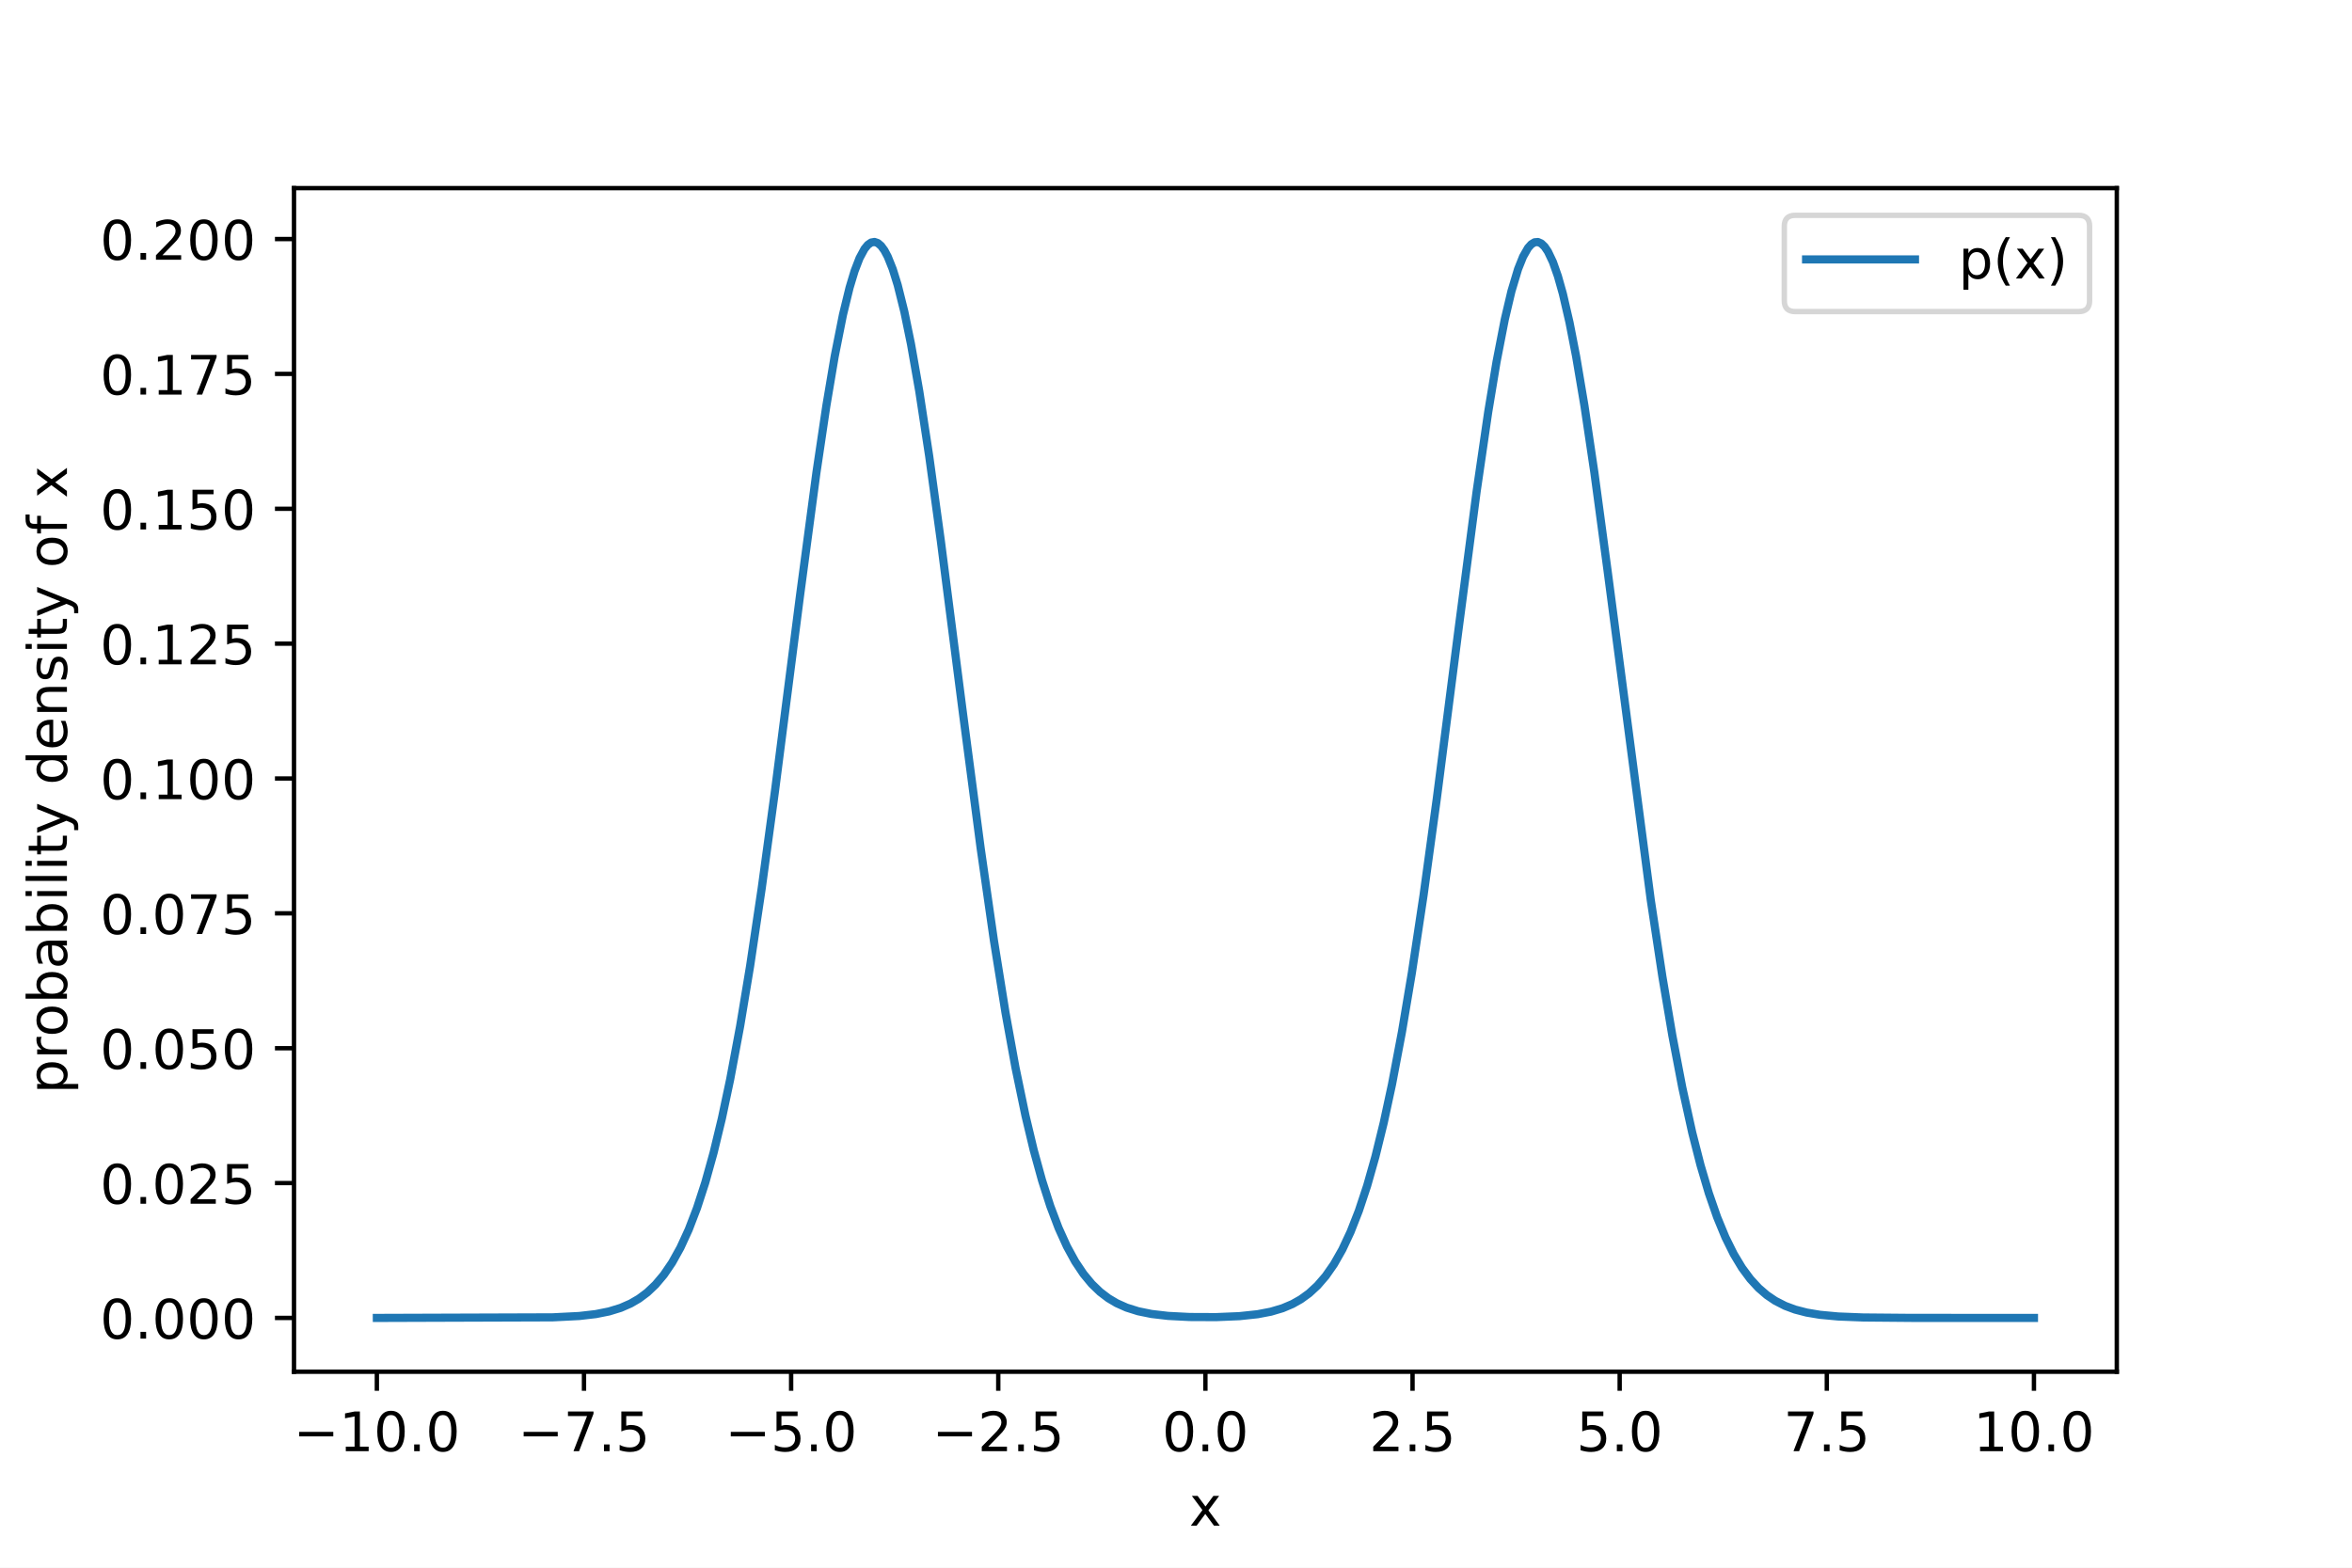
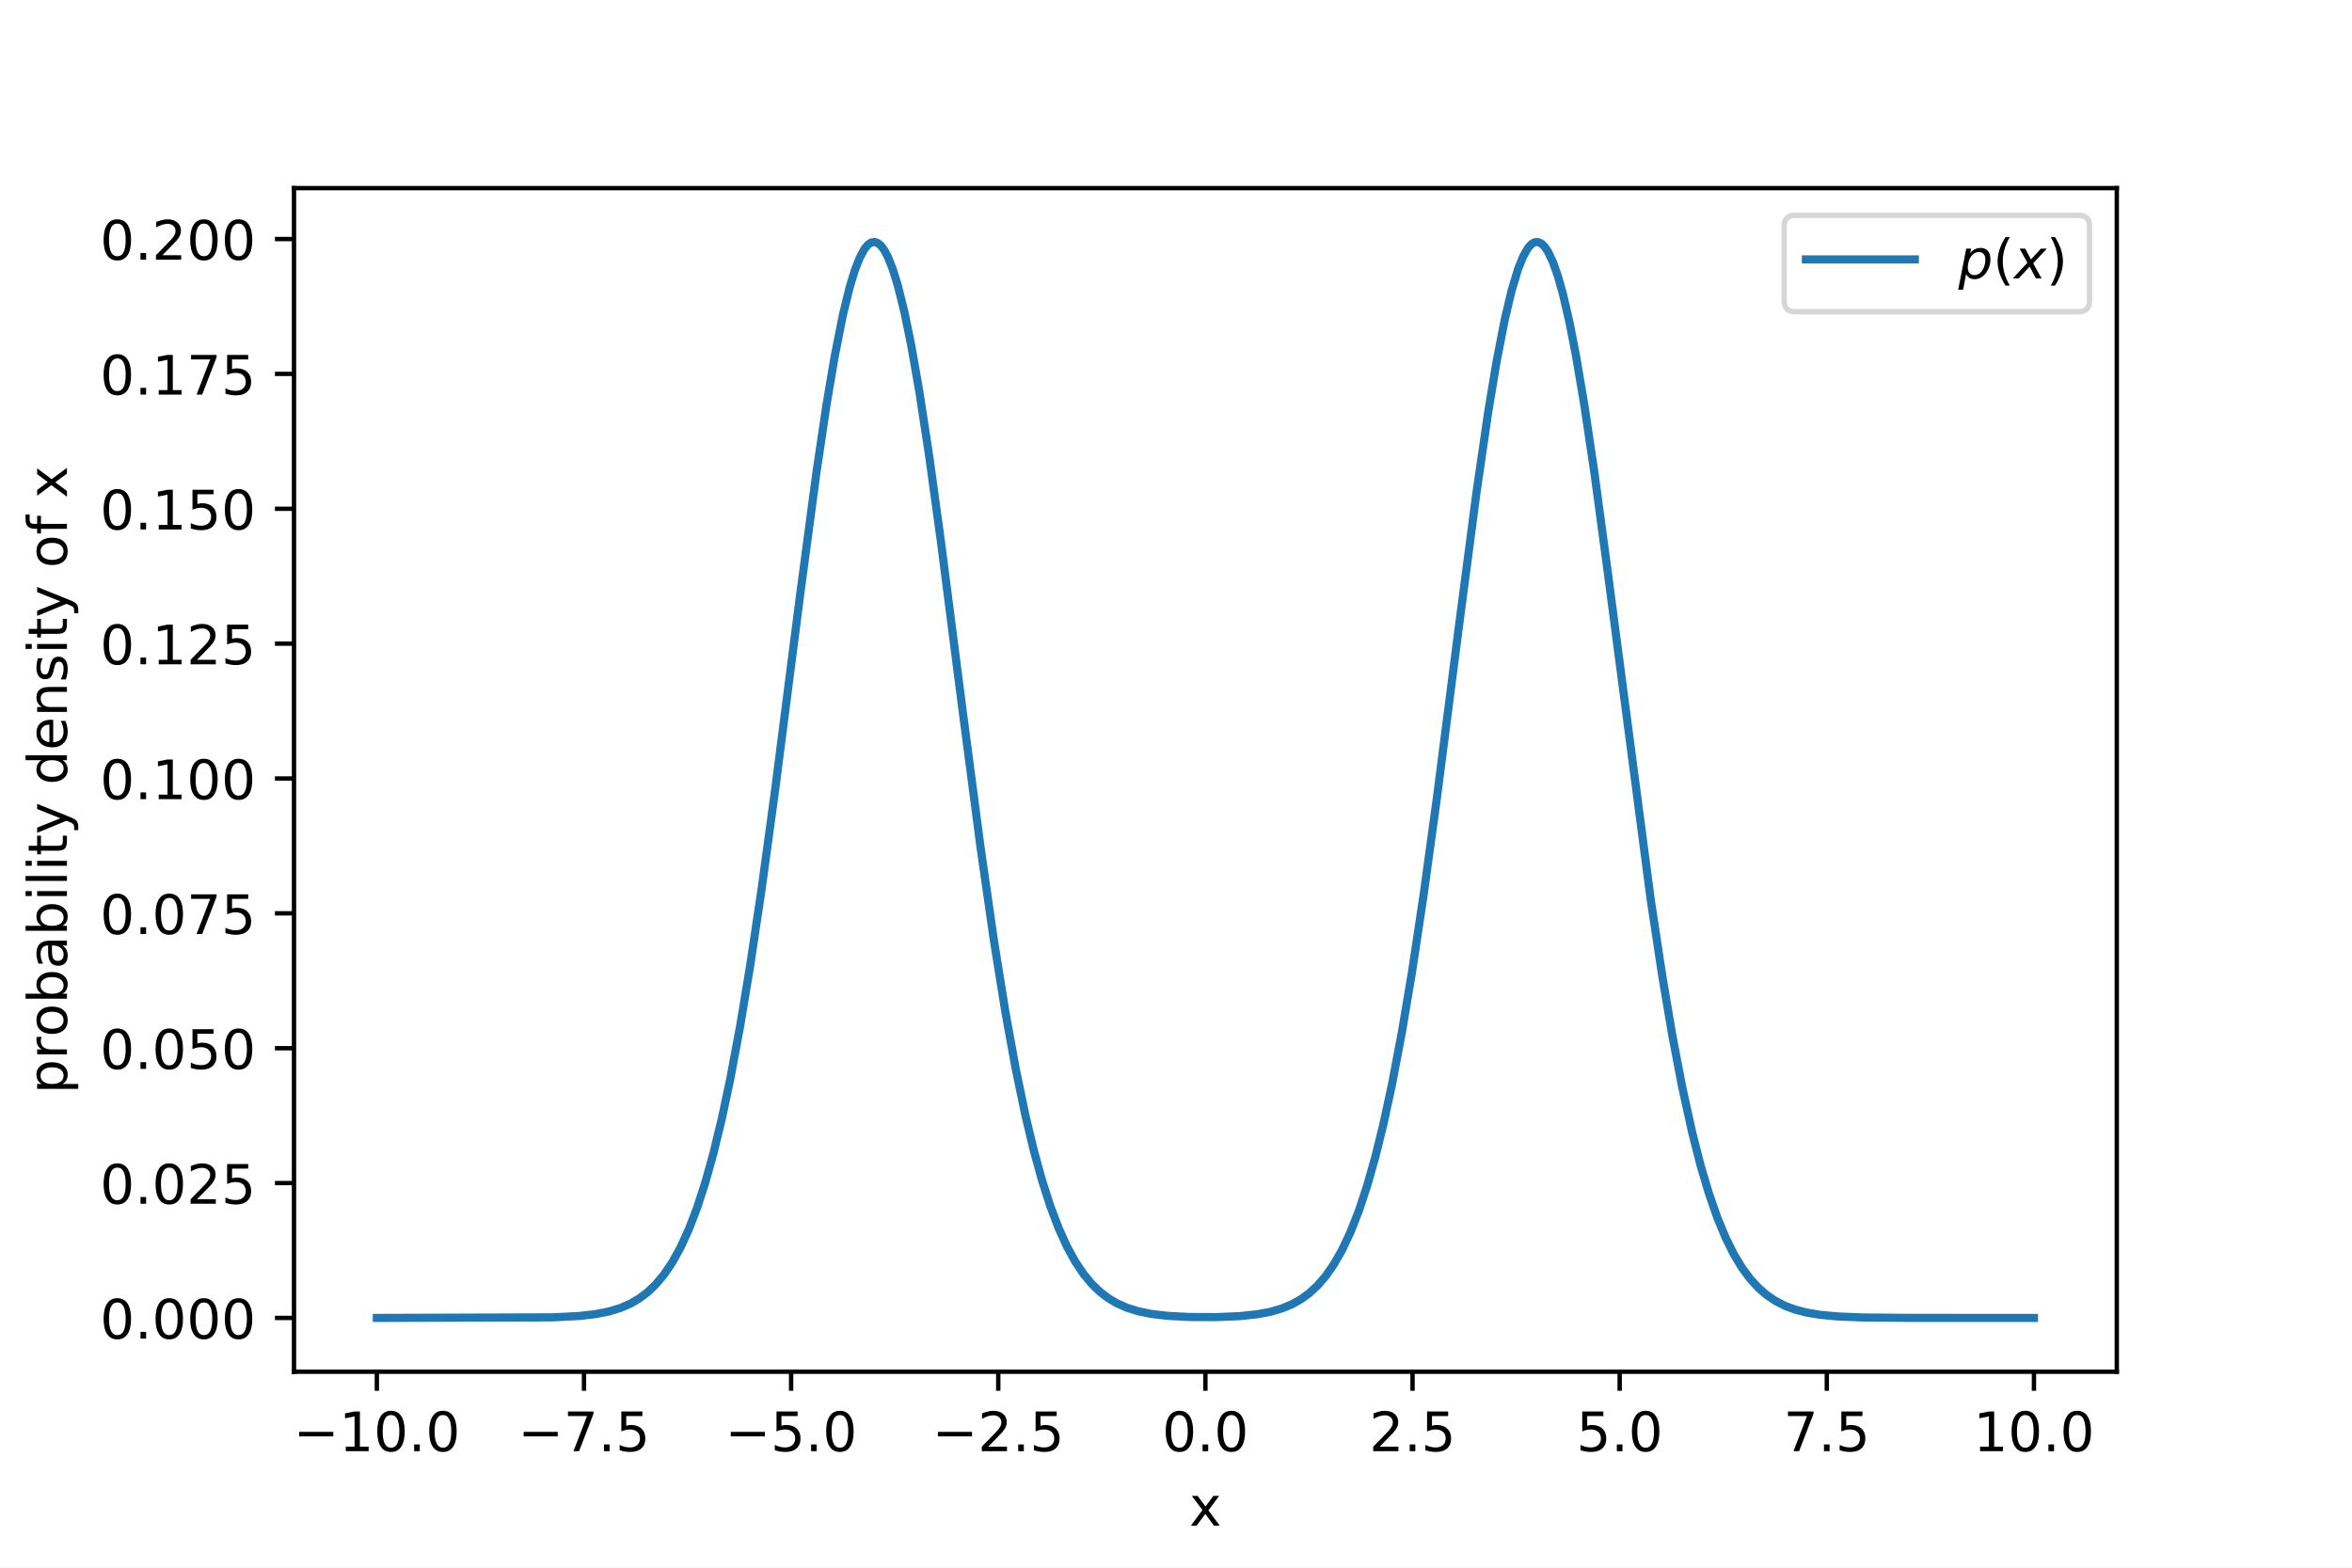
<svg xmlns="http://www.w3.org/2000/svg" xmlns:xlink="http://www.w3.org/1999/xlink" height="288pt" version="1.1" viewBox="0 0 432 288" width="432pt">
  <defs>
    <style type="text/css">
*{stroke-linecap:butt;stroke-linejoin:round;}
  </style>
  </defs>
  <g id="figure_1">
    <g id="patch_1">
      <path d="M 0 288  L 432 288  L 432 0  L 0 0  z " style="fill:#ffffff;" />
    </g>
    <g id="axes_1">
      <g id="patch_2">
        <path d="M 54 252  L 388.8 252  L 388.8 34.56  L 54 34.56  z " style="fill:#ffffff;" />
      </g>
      <g id="matplotlib.axis_1">
        <g id="xtick_1">
          <g id="line2d_1">
            <defs>
-               <path d="M 0 0  L 0 3.5  " id="mb0fde9dae4" style="stroke:#000000;stroke-width:0.8;" />
+               <path d="M 0 0  L 0 3.5  " id="m8bb13349f4" style="stroke:#000000;stroke-width:0.8;" />
            </defs>
            <g>
-               <use style="stroke:#000000;stroke-width:0.8;" x="69.218" xlink:href="#mb0fde9dae4" y="252" />
+               <use style="stroke:#000000;stroke-width:0.8;" x="69.218" xlink:href="#m8bb13349f4" y="252" />
            </g>
          </g>
          <g id="text_1">
            <defs>
              <path d="M 10.594 35.5  L 73.188 35.5  L 73.188 27.203  L 10.594 27.203  z " id="DejaVuSans-2212" />
              <path d="M 12.406 8.297  L 28.516 8.297  L 28.516 63.922  L 10.984 60.406  L 10.984 69.391  L 28.422 72.906  L 38.281 72.906  L 38.281 8.297  L 54.391 8.297  L 54.391 0  L 12.406 0  z " id="DejaVuSans-31" />
              <path d="M 31.781 66.406  Q 24.172 66.406 20.328 58.906  Q 16.5 51.422 16.5 36.375  Q 16.5 21.391 20.328 13.891  Q 24.172 6.391 31.781 6.391  Q 39.453 6.391 43.281 13.891  Q 47.125 21.391 47.125 36.375  Q 47.125 51.422 43.281 58.906  Q 39.453 66.406 31.781 66.406  z M 31.781 74.219  Q 44.047 74.219 50.516 64.516  Q 56.984 54.828 56.984 36.375  Q 56.984 17.969 50.516 8.266  Q 44.047 -1.422 31.781 -1.422  Q 19.531 -1.422 13.062 8.266  Q 6.594 17.969 6.594 36.375  Q 6.594 54.828 13.062 64.516  Q 19.531 74.219 31.781 74.219  z " id="DejaVuSans-30" />
              <path d="M 10.688 12.406  L 21 12.406  L 21 0  L 10.688 0  z " id="DejaVuSans-2e" />
            </defs>
            <g transform="translate(53.89553 266.5984)scale(0.1 -0.1)">
              <use xlink:href="#DejaVuSans-2212" />
              <use x="83.789" xlink:href="#DejaVuSans-31" />
              <use x="147.412" xlink:href="#DejaVuSans-30" />
              <use x="211.035" xlink:href="#DejaVuSans-2e" />
              <use x="242.822" xlink:href="#DejaVuSans-30" />
            </g>
          </g>
        </g>
        <g id="xtick_2">
          <g id="line2d_2">
            <g>
-               <use style="stroke:#000000;stroke-width:0.8;" x="107.264" xlink:href="#mb0fde9dae4" y="252" />
+               <use style="stroke:#000000;stroke-width:0.8;" x="107.264" xlink:href="#m8bb13349f4" y="252" />
            </g>
          </g>
          <g id="text_2">
            <defs>
              <path d="M 8.203 72.906  L 55.078 72.906  L 55.078 68.703  L 28.609 0  L 18.312 0  L 43.219 64.594  L 8.203 64.594  z " id="DejaVuSans-37" />
              <path d="M 10.797 72.906  L 49.516 72.906  L 49.516 64.594  L 19.828 64.594  L 19.828 46.734  Q 21.969 47.469 24.109 47.828  Q 26.266 48.188 28.422 48.188  Q 40.625 48.188 47.75 41.5  Q 54.891 34.812 54.891 23.391  Q 54.891 11.625 47.562 5.094  Q 40.234 -1.422 26.906 -1.422  Q 22.312 -1.422 17.547 -0.641  Q 12.797 0.141 7.719 1.703  L 7.719 11.625  Q 12.109 9.234 16.797 8.062  Q 21.484 6.891 26.703 6.891  Q 35.156 6.891 40.078 11.328  Q 45.016 15.766 45.016 23.391  Q 45.016 31 40.078 35.438  Q 35.156 39.891 26.703 39.891  Q 22.75 39.891 18.812 39.016  Q 14.891 38.141 10.797 36.281  z " id="DejaVuSans-35" />
            </defs>
            <g transform="translate(95.12223 266.5984)scale(0.1 -0.1)">
              <use xlink:href="#DejaVuSans-2212" />
              <use x="83.789" xlink:href="#DejaVuSans-37" />
              <use x="147.412" xlink:href="#DejaVuSans-2e" />
              <use x="179.199" xlink:href="#DejaVuSans-35" />
            </g>
          </g>
        </g>
        <g id="xtick_3">
          <g id="line2d_3">
            <g>
-               <use style="stroke:#000000;stroke-width:0.8;" x="145.309" xlink:href="#mb0fde9dae4" y="252" />
+               <use style="stroke:#000000;stroke-width:0.8;" x="145.309" xlink:href="#m8bb13349f4" y="252" />
            </g>
          </g>
          <g id="text_3">
            <g transform="translate(133.1677 266.5984)scale(0.1 -0.1)">
              <use xlink:href="#DejaVuSans-2212" />
              <use x="83.789" xlink:href="#DejaVuSans-35" />
              <use x="147.412" xlink:href="#DejaVuSans-2e" />
              <use x="179.199" xlink:href="#DejaVuSans-30" />
            </g>
          </g>
        </g>
        <g id="xtick_4">
          <g id="line2d_4">
            <g>
-               <use style="stroke:#000000;stroke-width:0.8;" x="183.355" xlink:href="#mb0fde9dae4" y="252" />
+               <use style="stroke:#000000;stroke-width:0.8;" x="183.355" xlink:href="#m8bb13349f4" y="252" />
            </g>
          </g>
          <g id="text_4">
            <defs>
              <path d="M 19.188 8.297  L 53.609 8.297  L 53.609 0  L 7.328 0  L 7.328 8.297  Q 12.938 14.109 22.625 23.891  Q 32.328 33.688 34.812 36.531  Q 39.547 41.844 41.422 45.531  Q 43.312 49.219 43.312 52.781  Q 43.312 58.594 39.234 62.25  Q 35.156 65.922 28.609 65.922  Q 23.969 65.922 18.812 64.312  Q 13.672 62.703 7.812 59.422  L 7.812 69.391  Q 13.766 71.781 18.938 73  Q 24.125 74.219 28.422 74.219  Q 39.75 74.219 46.484 68.547  Q 53.219 62.891 53.219 53.422  Q 53.219 48.922 51.531 44.891  Q 49.859 40.875 45.406 35.406  Q 44.188 33.984 37.641 27.219  Q 31.109 20.453 19.188 8.297  z " id="DejaVuSans-32" />
            </defs>
            <g transform="translate(171.2131 266.5984)scale(0.1 -0.1)">
              <use xlink:href="#DejaVuSans-2212" />
              <use x="83.789" xlink:href="#DejaVuSans-32" />
              <use x="147.412" xlink:href="#DejaVuSans-2e" />
              <use x="179.199" xlink:href="#DejaVuSans-35" />
            </g>
          </g>
        </g>
        <g id="xtick_5">
          <g id="line2d_5">
            <g>
-               <use style="stroke:#000000;stroke-width:0.8;" x="221.4" xlink:href="#mb0fde9dae4" y="252" />
+               <use style="stroke:#000000;stroke-width:0.8;" x="221.4" xlink:href="#m8bb13349f4" y="252" />
            </g>
          </g>
          <g id="text_5">
            <g transform="translate(213.4484 266.5984)scale(0.1 -0.1)">
              <use xlink:href="#DejaVuSans-30" />
              <use x="63.623" xlink:href="#DejaVuSans-2e" />
              <use x="95.41" xlink:href="#DejaVuSans-30" />
            </g>
          </g>
        </g>
        <g id="xtick_6">
          <g id="line2d_6">
            <g>
-               <use style="stroke:#000000;stroke-width:0.8;" x="259.445" xlink:href="#mb0fde9dae4" y="252" />
+               <use style="stroke:#000000;stroke-width:0.8;" x="259.445" xlink:href="#m8bb13349f4" y="252" />
            </g>
          </g>
          <g id="text_6">
            <g transform="translate(251.4939 266.5984)scale(0.1 -0.1)">
              <use xlink:href="#DejaVuSans-32" />
              <use x="63.623" xlink:href="#DejaVuSans-2e" />
              <use x="95.41" xlink:href="#DejaVuSans-35" />
            </g>
          </g>
        </g>
        <g id="xtick_7">
          <g id="line2d_7">
            <g>
-               <use style="stroke:#000000;stroke-width:0.8;" x="297.491" xlink:href="#mb0fde9dae4" y="252" />
+               <use style="stroke:#000000;stroke-width:0.8;" x="297.491" xlink:href="#m8bb13349f4" y="252" />
            </g>
          </g>
          <g id="text_7">
            <g transform="translate(289.5393 266.5984)scale(0.1 -0.1)">
              <use xlink:href="#DejaVuSans-35" />
              <use x="63.623" xlink:href="#DejaVuSans-2e" />
              <use x="95.41" xlink:href="#DejaVuSans-30" />
            </g>
          </g>
        </g>
        <g id="xtick_8">
          <g id="line2d_8">
            <g>
-               <use style="stroke:#000000;stroke-width:0.8;" x="335.536" xlink:href="#mb0fde9dae4" y="252" />
+               <use style="stroke:#000000;stroke-width:0.8;" x="335.536" xlink:href="#m8bb13349f4" y="252" />
            </g>
          </g>
          <g id="text_8">
            <g transform="translate(327.5848 266.5984)scale(0.1 -0.1)">
              <use xlink:href="#DejaVuSans-37" />
              <use x="63.623" xlink:href="#DejaVuSans-2e" />
              <use x="95.41" xlink:href="#DejaVuSans-35" />
            </g>
          </g>
        </g>
        <g id="xtick_9">
          <g id="line2d_9">
            <g>
-               <use style="stroke:#000000;stroke-width:0.8;" x="373.582" xlink:href="#mb0fde9dae4" y="252" />
+               <use style="stroke:#000000;stroke-width:0.8;" x="373.582" xlink:href="#m8bb13349f4" y="252" />
            </g>
          </g>
          <g id="text_9">
            <g transform="translate(362.449 266.5984)scale(0.1 -0.1)">
              <use xlink:href="#DejaVuSans-31" />
              <use x="63.623" xlink:href="#DejaVuSans-30" />
              <use x="127.246" xlink:href="#DejaVuSans-2e" />
              <use x="159.033" xlink:href="#DejaVuSans-30" />
            </g>
          </g>
        </g>
        <g id="text_10">
          <defs>
            <path d="M 54.891 54.688  L 35.109 28.078  L 55.906 0  L 45.312 0  L 29.391 21.484  L 13.484 0  L 2.875 0  L 24.125 28.609  L 4.688 54.688  L 15.281 54.688  L 29.781 35.203  L 44.281 54.688  z " id="DejaVuSans-78" />
          </defs>
          <g transform="translate(218.4406 280.2766)scale(0.1 -0.1)">
            <use xlink:href="#DejaVuSans-78" />
          </g>
        </g>
      </g>
      <g id="matplotlib.axis_2">
        <g id="ytick_1">
          <g id="line2d_10">
            <defs>
-               <path d="M 0 0  L -3.5 0  " id="me58ec5a3a2" style="stroke:#000000;stroke-width:0.8;" />
+               <path d="M 0 0  L -3.5 0  " id="m9aa7ff4f72" style="stroke:#000000;stroke-width:0.8;" />
            </defs>
            <g>
-               <use style="stroke:#000000;stroke-width:0.8;" x="54" xlink:href="#me58ec5a3a2" y="242.116" />
+               <use style="stroke:#000000;stroke-width:0.8;" x="54" xlink:href="#m9aa7ff4f72" y="242.116" />
            </g>
          </g>
          <g id="text_11">
            <g transform="translate(18.37187 245.9156)scale(0.1 -0.1)">
              <use xlink:href="#DejaVuSans-30" />
              <use x="63.623" xlink:href="#DejaVuSans-2e" />
              <use x="95.41" xlink:href="#DejaVuSans-30" />
              <use x="159.033" xlink:href="#DejaVuSans-30" />
              <use x="222.656" xlink:href="#DejaVuSans-30" />
            </g>
          </g>
        </g>
        <g id="ytick_2">
          <g id="line2d_11">
            <g>
-               <use style="stroke:#000000;stroke-width:0.8;" x="54" xlink:href="#me58ec5a3a2" y="217.341" />
+               <use style="stroke:#000000;stroke-width:0.8;" x="54" xlink:href="#m9aa7ff4f72" y="217.341" />
            </g>
          </g>
          <g id="text_12">
            <g transform="translate(18.37187 221.1405)scale(0.1 -0.1)">
              <use xlink:href="#DejaVuSans-30" />
              <use x="63.623" xlink:href="#DejaVuSans-2e" />
              <use x="95.41" xlink:href="#DejaVuSans-30" />
              <use x="159.033" xlink:href="#DejaVuSans-32" />
              <use x="222.656" xlink:href="#DejaVuSans-35" />
            </g>
          </g>
        </g>
        <g id="ytick_3">
          <g id="line2d_12">
            <g>
-               <use style="stroke:#000000;stroke-width:0.8;" x="54" xlink:href="#me58ec5a3a2" y="192.566" />
+               <use style="stroke:#000000;stroke-width:0.8;" x="54" xlink:href="#m9aa7ff4f72" y="192.566" />
            </g>
          </g>
          <g id="text_13">
            <g transform="translate(18.37187 196.3655)scale(0.1 -0.1)">
              <use xlink:href="#DejaVuSans-30" />
              <use x="63.623" xlink:href="#DejaVuSans-2e" />
              <use x="95.41" xlink:href="#DejaVuSans-30" />
              <use x="159.033" xlink:href="#DejaVuSans-35" />
              <use x="222.656" xlink:href="#DejaVuSans-30" />
            </g>
          </g>
        </g>
        <g id="ytick_4">
          <g id="line2d_13">
            <g>
-               <use style="stroke:#000000;stroke-width:0.8;" x="54" xlink:href="#me58ec5a3a2" y="167.791" />
+               <use style="stroke:#000000;stroke-width:0.8;" x="54" xlink:href="#m9aa7ff4f72" y="167.791" />
            </g>
          </g>
          <g id="text_14">
            <g transform="translate(18.37187 171.5904)scale(0.1 -0.1)">
              <use xlink:href="#DejaVuSans-30" />
              <use x="63.623" xlink:href="#DejaVuSans-2e" />
              <use x="95.41" xlink:href="#DejaVuSans-30" />
              <use x="159.033" xlink:href="#DejaVuSans-37" />
              <use x="222.656" xlink:href="#DejaVuSans-35" />
            </g>
          </g>
        </g>
        <g id="ytick_5">
          <g id="line2d_14">
            <g>
-               <use style="stroke:#000000;stroke-width:0.8;" x="54" xlink:href="#me58ec5a3a2" y="143.016" />
+               <use style="stroke:#000000;stroke-width:0.8;" x="54" xlink:href="#m9aa7ff4f72" y="143.016" />
            </g>
          </g>
          <g id="text_15">
            <g transform="translate(18.37187 146.8154)scale(0.1 -0.1)">
              <use xlink:href="#DejaVuSans-30" />
              <use x="63.623" xlink:href="#DejaVuSans-2e" />
              <use x="95.41" xlink:href="#DejaVuSans-31" />
              <use x="159.033" xlink:href="#DejaVuSans-30" />
              <use x="222.656" xlink:href="#DejaVuSans-30" />
            </g>
          </g>
        </g>
        <g id="ytick_6">
          <g id="line2d_15">
            <g>
-               <use style="stroke:#000000;stroke-width:0.8;" x="54" xlink:href="#me58ec5a3a2" y="118.241" />
+               <use style="stroke:#000000;stroke-width:0.8;" x="54" xlink:href="#m9aa7ff4f72" y="118.241" />
            </g>
          </g>
          <g id="text_16">
            <g transform="translate(18.37187 122.0403)scale(0.1 -0.1)">
              <use xlink:href="#DejaVuSans-30" />
              <use x="63.623" xlink:href="#DejaVuSans-2e" />
              <use x="95.41" xlink:href="#DejaVuSans-31" />
              <use x="159.033" xlink:href="#DejaVuSans-32" />
              <use x="222.656" xlink:href="#DejaVuSans-35" />
            </g>
          </g>
        </g>
        <g id="ytick_7">
          <g id="line2d_16">
            <g>
-               <use style="stroke:#000000;stroke-width:0.8;" x="54" xlink:href="#me58ec5a3a2" y="93.466" />
+               <use style="stroke:#000000;stroke-width:0.8;" x="54" xlink:href="#m9aa7ff4f72" y="93.466" />
            </g>
          </g>
          <g id="text_17">
            <g transform="translate(18.37187 97.26529)scale(0.1 -0.1)">
              <use xlink:href="#DejaVuSans-30" />
              <use x="63.623" xlink:href="#DejaVuSans-2e" />
              <use x="95.41" xlink:href="#DejaVuSans-31" />
              <use x="159.033" xlink:href="#DejaVuSans-35" />
              <use x="222.656" xlink:href="#DejaVuSans-30" />
            </g>
          </g>
        </g>
        <g id="ytick_8">
          <g id="line2d_17">
            <g>
-               <use style="stroke:#000000;stroke-width:0.8;" x="54" xlink:href="#me58ec5a3a2" y="68.691" />
+               <use style="stroke:#000000;stroke-width:0.8;" x="54" xlink:href="#m9aa7ff4f72" y="68.691" />
            </g>
          </g>
          <g id="text_18">
            <g transform="translate(18.37187 72.49024)scale(0.1 -0.1)">
              <use xlink:href="#DejaVuSans-30" />
              <use x="63.623" xlink:href="#DejaVuSans-2e" />
              <use x="95.41" xlink:href="#DejaVuSans-31" />
              <use x="159.033" xlink:href="#DejaVuSans-37" />
              <use x="222.656" xlink:href="#DejaVuSans-35" />
            </g>
          </g>
        </g>
        <g id="ytick_9">
          <g id="line2d_18">
            <g>
-               <use style="stroke:#000000;stroke-width:0.8;" x="54" xlink:href="#me58ec5a3a2" y="43.916" />
+               <use style="stroke:#000000;stroke-width:0.8;" x="54" xlink:href="#m9aa7ff4f72" y="43.916" />
            </g>
          </g>
          <g id="text_19">
            <g transform="translate(18.37187 47.71519)scale(0.1 -0.1)">
              <use xlink:href="#DejaVuSans-30" />
              <use x="63.623" xlink:href="#DejaVuSans-2e" />
              <use x="95.41" xlink:href="#DejaVuSans-32" />
              <use x="159.033" xlink:href="#DejaVuSans-30" />
              <use x="222.656" xlink:href="#DejaVuSans-30" />
            </g>
          </g>
        </g>
        <g id="text_20">
          <defs>
            <path d="M 18.109 8.203  L 18.109 -20.797  L 9.078 -20.797  L 9.078 54.688  L 18.109 54.688  L 18.109 46.391  Q 20.953 51.266 25.266 53.625  Q 29.594 56 35.594 56  Q 45.562 56 51.781 48.094  Q 58.016 40.188 58.016 27.297  Q 58.016 14.406 51.781 6.484  Q 45.562 -1.422 35.594 -1.422  Q 29.594 -1.422 25.266 0.953  Q 20.953 3.328 18.109 8.203  z M 48.688 27.297  Q 48.688 37.203 44.609 42.844  Q 40.531 48.484 33.406 48.484  Q 26.266 48.484 22.188 42.844  Q 18.109 37.203 18.109 27.297  Q 18.109 17.391 22.188 11.75  Q 26.266 6.109 33.406 6.109  Q 40.531 6.109 44.609 11.75  Q 48.688 17.391 48.688 27.297  z " id="DejaVuSans-70" />
            <path d="M 41.109 46.297  Q 39.594 47.172 37.812 47.578  Q 36.031 48 33.891 48  Q 26.266 48 22.188 43.047  Q 18.109 38.094 18.109 28.812  L 18.109 0  L 9.078 0  L 9.078 54.688  L 18.109 54.688  L 18.109 46.188  Q 20.953 51.172 25.484 53.578  Q 30.031 56 36.531 56  Q 37.453 56 38.578 55.875  Q 39.703 55.766 41.062 55.516  z " id="DejaVuSans-72" />
            <path d="M 30.609 48.391  Q 23.391 48.391 19.188 42.75  Q 14.984 37.109 14.984 27.297  Q 14.984 17.484 19.156 11.844  Q 23.344 6.203 30.609 6.203  Q 37.797 6.203 41.984 11.859  Q 46.188 17.531 46.188 27.297  Q 46.188 37.016 41.984 42.703  Q 37.797 48.391 30.609 48.391  z M 30.609 56  Q 42.328 56 49.016 48.375  Q 55.719 40.766 55.719 27.297  Q 55.719 13.875 49.016 6.219  Q 42.328 -1.422 30.609 -1.422  Q 18.844 -1.422 12.172 6.219  Q 5.516 13.875 5.516 27.297  Q 5.516 40.766 12.172 48.375  Q 18.844 56 30.609 56  z " id="DejaVuSans-6f" />
            <path d="M 48.688 27.297  Q 48.688 37.203 44.609 42.844  Q 40.531 48.484 33.406 48.484  Q 26.266 48.484 22.188 42.844  Q 18.109 37.203 18.109 27.297  Q 18.109 17.391 22.188 11.75  Q 26.266 6.109 33.406 6.109  Q 40.531 6.109 44.609 11.75  Q 48.688 17.391 48.688 27.297  z M 18.109 46.391  Q 20.953 51.266 25.266 53.625  Q 29.594 56 35.594 56  Q 45.562 56 51.781 48.094  Q 58.016 40.188 58.016 27.297  Q 58.016 14.406 51.781 6.484  Q 45.562 -1.422 35.594 -1.422  Q 29.594 -1.422 25.266 0.953  Q 20.953 3.328 18.109 8.203  L 18.109 0  L 9.078 0  L 9.078 75.984  L 18.109 75.984  z " id="DejaVuSans-62" />
            <path d="M 34.281 27.484  Q 23.391 27.484 19.188 25  Q 14.984 22.516 14.984 16.5  Q 14.984 11.719 18.141 8.906  Q 21.297 6.109 26.703 6.109  Q 34.188 6.109 38.703 11.406  Q 43.219 16.703 43.219 25.484  L 43.219 27.484  z M 52.203 31.203  L 52.203 0  L 43.219 0  L 43.219 8.297  Q 40.141 3.328 35.547 0.953  Q 30.953 -1.422 24.312 -1.422  Q 15.922 -1.422 10.953 3.297  Q 6 8.016 6 15.922  Q 6 25.141 12.172 29.828  Q 18.359 34.516 30.609 34.516  L 43.219 34.516  L 43.219 35.406  Q 43.219 41.609 39.141 45  Q 35.062 48.391 27.688 48.391  Q 23 48.391 18.547 47.266  Q 14.109 46.141 10.016 43.891  L 10.016 52.203  Q 14.938 54.109 19.578 55.047  Q 24.219 56 28.609 56  Q 40.484 56 46.344 49.844  Q 52.203 43.703 52.203 31.203  z " id="DejaVuSans-61" />
            <path d="M 9.422 54.688  L 18.406 54.688  L 18.406 0  L 9.422 0  z M 9.422 75.984  L 18.406 75.984  L 18.406 64.594  L 9.422 64.594  z " id="DejaVuSans-69" />
            <path d="M 9.422 75.984  L 18.406 75.984  L 18.406 0  L 9.422 0  z " id="DejaVuSans-6c" />
            <path d="M 18.312 70.219  L 18.312 54.688  L 36.812 54.688  L 36.812 47.703  L 18.312 47.703  L 18.312 18.016  Q 18.312 11.328 20.141 9.422  Q 21.969 7.516 27.594 7.516  L 36.812 7.516  L 36.812 0  L 27.594 0  Q 17.188 0 13.234 3.875  Q 9.281 7.766 9.281 18.016  L 9.281 47.703  L 2.688 47.703  L 2.688 54.688  L 9.281 54.688  L 9.281 70.219  z " id="DejaVuSans-74" />
            <path d="M 32.172 -5.078  Q 28.375 -14.844 24.75 -17.812  Q 21.141 -20.797 15.094 -20.797  L 7.906 -20.797  L 7.906 -13.281  L 13.188 -13.281  Q 16.891 -13.281 18.938 -11.516  Q 21 -9.766 23.484 -3.219  L 25.094 0.875  L 2.984 54.688  L 12.5 54.688  L 29.594 11.922  L 46.688 54.688  L 56.203 54.688  z " id="DejaVuSans-79" />
            <path id="DejaVuSans-20" />
            <path d="M 45.406 46.391  L 45.406 75.984  L 54.391 75.984  L 54.391 0  L 45.406 0  L 45.406 8.203  Q 42.578 3.328 38.25 0.953  Q 33.938 -1.422 27.875 -1.422  Q 17.969 -1.422 11.734 6.484  Q 5.516 14.406 5.516 27.297  Q 5.516 40.188 11.734 48.094  Q 17.969 56 27.875 56  Q 33.938 56 38.25 53.625  Q 42.578 51.266 45.406 46.391  z M 14.797 27.297  Q 14.797 17.391 18.875 11.75  Q 22.953 6.109 30.078 6.109  Q 37.203 6.109 41.297 11.75  Q 45.406 17.391 45.406 27.297  Q 45.406 37.203 41.297 42.844  Q 37.203 48.484 30.078 48.484  Q 22.953 48.484 18.875 42.844  Q 14.797 37.203 14.797 27.297  z " id="DejaVuSans-64" />
            <path d="M 56.203 29.594  L 56.203 25.203  L 14.891 25.203  Q 15.484 15.922 20.484 11.062  Q 25.484 6.203 34.422 6.203  Q 39.594 6.203 44.453 7.469  Q 49.312 8.734 54.109 11.281  L 54.109 2.781  Q 49.266 0.734 44.188 -0.344  Q 39.109 -1.422 33.891 -1.422  Q 20.797 -1.422 13.156 6.188  Q 5.516 13.812 5.516 26.812  Q 5.516 40.234 12.766 48.109  Q 20.016 56 32.328 56  Q 43.359 56 49.781 48.891  Q 56.203 41.797 56.203 29.594  z M 47.219 32.234  Q 47.125 39.594 43.094 43.984  Q 39.062 48.391 32.422 48.391  Q 24.906 48.391 20.391 44.141  Q 15.875 39.891 15.188 32.172  z " id="DejaVuSans-65" />
            <path d="M 54.891 33.016  L 54.891 0  L 45.906 0  L 45.906 32.719  Q 45.906 40.484 42.875 44.328  Q 39.844 48.188 33.797 48.188  Q 26.516 48.188 22.312 43.547  Q 18.109 38.922 18.109 30.906  L 18.109 0  L 9.078 0  L 9.078 54.688  L 18.109 54.688  L 18.109 46.188  Q 21.344 51.125 25.703 53.562  Q 30.078 56 35.797 56  Q 45.219 56 50.047 50.172  Q 54.891 44.344 54.891 33.016  z " id="DejaVuSans-6e" />
            <path d="M 44.281 53.078  L 44.281 44.578  Q 40.484 46.531 36.375 47.5  Q 32.281 48.484 27.875 48.484  Q 21.188 48.484 17.844 46.438  Q 14.5 44.391 14.5 40.281  Q 14.5 37.156 16.891 35.375  Q 19.281 33.594 26.516 31.984  L 29.594 31.297  Q 39.156 29.25 43.188 25.516  Q 47.219 21.781 47.219 15.094  Q 47.219 7.469 41.188 3.016  Q 35.156 -1.422 24.609 -1.422  Q 20.219 -1.422 15.453 -0.562  Q 10.688 0.297 5.422 2  L 5.422 11.281  Q 10.406 8.688 15.234 7.391  Q 20.062 6.109 24.812 6.109  Q 31.156 6.109 34.562 8.281  Q 37.984 10.453 37.984 14.406  Q 37.984 18.062 35.516 20.016  Q 33.062 21.969 24.703 23.781  L 21.578 24.516  Q 13.234 26.266 9.516 29.906  Q 5.812 33.547 5.812 39.891  Q 5.812 47.609 11.281 51.797  Q 16.75 56 26.812 56  Q 31.781 56 36.172 55.266  Q 40.578 54.547 44.281 53.078  z " id="DejaVuSans-73" />
            <path d="M 37.109 75.984  L 37.109 68.5  L 28.516 68.5  Q 23.688 68.5 21.797 66.547  Q 19.922 64.594 19.922 59.516  L 19.922 54.688  L 34.719 54.688  L 34.719 47.703  L 19.922 47.703  L 19.922 0  L 10.891 0  L 10.891 47.703  L 2.297 47.703  L 2.297 54.688  L 10.891 54.688  L 10.891 58.5  Q 10.891 67.625 15.141 71.797  Q 19.391 75.984 28.609 75.984  z " id="DejaVuSans-66" />
          </defs>
          <g transform="translate(12.29219 200.9456)rotate(-90)scale(0.1 -0.1)">
            <use xlink:href="#DejaVuSans-70" />
            <use x="63.477" xlink:href="#DejaVuSans-72" />
            <use x="104.559" xlink:href="#DejaVuSans-6f" />
            <use x="165.74" xlink:href="#DejaVuSans-62" />
            <use x="229.217" xlink:href="#DejaVuSans-61" />
            <use x="290.496" xlink:href="#DejaVuSans-62" />
            <use x="353.973" xlink:href="#DejaVuSans-69" />
            <use x="381.756" xlink:href="#DejaVuSans-6c" />
            <use x="409.539" xlink:href="#DejaVuSans-69" />
            <use x="437.322" xlink:href="#DejaVuSans-74" />
            <use x="476.531" xlink:href="#DejaVuSans-79" />
            <use x="535.711" xlink:href="#DejaVuSans-20" />
            <use x="567.498" xlink:href="#DejaVuSans-64" />
            <use x="630.975" xlink:href="#DejaVuSans-65" />
            <use x="692.498" xlink:href="#DejaVuSans-6e" />
            <use x="755.877" xlink:href="#DejaVuSans-73" />
            <use x="807.977" xlink:href="#DejaVuSans-69" />
            <use x="835.76" xlink:href="#DejaVuSans-74" />
            <use x="874.969" xlink:href="#DejaVuSans-79" />
            <use x="934.148" xlink:href="#DejaVuSans-20" />
            <use x="965.936" xlink:href="#DejaVuSans-6f" />
            <use x="1027.117" xlink:href="#DejaVuSans-66" />
            <use x="1062.322" xlink:href="#DejaVuSans-20" />
            <use x="1094.109" xlink:href="#DejaVuSans-78" />
          </g>
        </g>
      </g>
      <g id="line2d_19">
-         <path clip-path="url(#pb9ce51daa3)" d="M 69.218 242.116  L 101.513 242.009  L 106.388 241.763  L 109.434 241.411  L 111.872 240.924  L 114.004 240.269  L 115.832 239.468  L 117.356 238.581  L 118.879 237.444  L 120.402 236.002  L 121.926 234.195  L 123.449 231.956  L 124.972 229.214  L 126.496 225.896  L 128.019 221.928  L 129.543 217.24  L 131.066 211.769  L 132.589 205.464  L 134.113 198.29  L 135.941 188.518  L 137.769 177.506  L 139.901 163.22  L 142.339 145.342  L 146.909 109.665  L 149.955 86.821  L 151.783 74.519  L 153.307 65.484  L 154.83 57.819  L 156.049 52.818  L 156.963 49.789  L 157.877 47.416  L 158.791 45.723  L 159.4 44.982  L 160.009 44.555  L 160.619 44.444  L 161.228 44.65  L 161.837 45.171  L 162.447 46.006  L 163.056 47.15  L 163.97 49.434  L 164.884 52.377  L 166.103 57.271  L 167.321 63.19  L 168.845 71.865  L 170.673 83.83  L 172.805 99.357  L 176.766 130.249  L 180.117 155.795  L 182.555 172.772  L 184.687 186.057  L 186.515 196.123  L 188.343 204.922  L 189.867 211.296  L 191.39 216.832  L 192.914 221.581  L 194.437 225.604  L 195.96 228.971  L 197.484 231.756  L 199.007 234.032  L 200.53 235.871  L 202.054 237.34  L 203.577 238.5  L 205.1 239.405  L 206.928 240.222  L 209.061 240.892  L 211.498 241.388  L 214.545 241.743  L 218.506 241.947  L 223.38 241.967  L 227.646 241.79  L 230.997 241.435  L 233.434 240.967  L 235.567 240.335  L 237.395 239.56  L 238.918 238.699  L 240.442 237.595  L 241.965 236.193  L 243.488 234.433  L 245.012 232.249  L 246.535 229.572  L 248.058 226.327  L 249.582 222.441  L 251.105 217.843  L 252.629 212.469  L 254.152 206.266  L 255.675 199.197  L 257.503 189.552  L 259.331 178.661  L 261.464 164.5  L 263.901 146.728  L 267.862 115.865  L 271.213 90.316  L 273.346 75.684  L 274.869 66.501  L 276.393 58.659  L 277.611 53.499  L 278.83 49.434  L 279.744 47.15  L 280.658 45.55  L 281.267 44.871  L 281.877 44.507  L 282.486 44.459  L 283.095 44.729  L 283.705 45.313  L 284.314 46.21  L 285.228 48.132  L 286.142 50.727  L 287.056 53.967  L 288.275 59.231  L 289.493 65.484  L 291.017 74.519  L 292.845 86.821  L 295.282 104.943  L 303.203 165.347  L 305.336 179.424  L 307.164 190.234  L 308.992 199.795  L 310.82 208.089  L 312.343 214.055  L 313.867 219.206  L 315.39 223.598  L 316.914 227.297  L 318.437 230.376  L 319.96 232.908  L 321.484 234.965  L 323.007 236.619  L 324.53 237.932  L 326.054 238.963  L 327.882 239.901  L 329.71 240.582  L 331.842 241.134  L 334.28 241.541  L 337.631 241.852  L 342.201 242.032  L 351.036 242.109  L 373.582 242.116  L 373.582 242.116  " style="fill:none;stroke:#1f77b4;stroke-linecap:square;stroke-width:1.5;" />
+         <path clip-path="url(#pd2202fcf1e)" d="M 69.218 242.116  L 101.513 242.009  L 106.388 241.763  L 109.434 241.411  L 111.872 240.924  L 114.004 240.269  L 115.832 239.468  L 117.356 238.581  L 118.879 237.444  L 120.402 236.002  L 121.926 234.195  L 123.449 231.956  L 124.972 229.214  L 126.496 225.896  L 128.019 221.928  L 129.543 217.24  L 131.066 211.769  L 132.589 205.464  L 134.113 198.29  L 135.941 188.518  L 137.769 177.506  L 139.901 163.22  L 142.339 145.342  L 146.909 109.665  L 149.955 86.821  L 151.783 74.519  L 153.307 65.484  L 154.83 57.819  L 156.049 52.818  L 156.963 49.789  L 157.877 47.416  L 158.791 45.723  L 159.4 44.982  L 160.009 44.555  L 160.619 44.444  L 161.228 44.65  L 161.837 45.171  L 162.447 46.006  L 163.056 47.15  L 163.97 49.434  L 164.884 52.377  L 166.103 57.271  L 167.321 63.19  L 168.845 71.865  L 170.673 83.83  L 172.805 99.357  L 176.766 130.249  L 180.117 155.795  L 182.555 172.772  L 184.687 186.057  L 186.515 196.123  L 188.343 204.922  L 189.867 211.296  L 191.39 216.832  L 192.914 221.581  L 194.437 225.604  L 195.96 228.971  L 197.484 231.756  L 199.007 234.032  L 200.53 235.871  L 202.054 237.34  L 203.577 238.5  L 205.1 239.405  L 206.928 240.222  L 209.061 240.892  L 211.498 241.388  L 214.545 241.743  L 218.506 241.947  L 223.38 241.967  L 227.646 241.79  L 230.997 241.435  L 233.434 240.967  L 235.567 240.335  L 237.395 239.56  L 238.918 238.699  L 240.442 237.595  L 241.965 236.193  L 243.488 234.433  L 245.012 232.249  L 246.535 229.572  L 248.058 226.327  L 249.582 222.441  L 251.105 217.843  L 252.629 212.469  L 254.152 206.266  L 255.675 199.197  L 257.503 189.552  L 259.331 178.661  L 261.464 164.5  L 263.901 146.728  L 267.862 115.865  L 271.213 90.316  L 273.346 75.684  L 274.869 66.501  L 276.393 58.659  L 277.611 53.499  L 278.83 49.434  L 279.744 47.15  L 280.658 45.55  L 281.267 44.871  L 281.877 44.507  L 282.486 44.459  L 283.095 44.729  L 283.705 45.313  L 284.314 46.21  L 285.228 48.132  L 286.142 50.727  L 287.056 53.967  L 288.275 59.231  L 289.493 65.484  L 291.017 74.519  L 292.845 86.821  L 295.282 104.943  L 303.203 165.347  L 305.336 179.424  L 307.164 190.234  L 308.992 199.795  L 310.82 208.089  L 312.343 214.055  L 313.867 219.206  L 315.39 223.598  L 316.914 227.297  L 318.437 230.376  L 319.96 232.908  L 321.484 234.965  L 323.007 236.619  L 324.53 237.932  L 326.054 238.963  L 327.882 239.901  L 329.71 240.582  L 331.842 241.134  L 334.28 241.541  L 337.631 241.852  L 342.201 242.032  L 351.036 242.109  L 373.582 242.116  L 373.582 242.116  " style="fill:none;stroke:#1f77b4;stroke-linecap:square;stroke-width:1.5;" />
      </g>
      <g id="patch_3">
        <path d="M 54 252  L 54 34.56  " style="fill:none;stroke:#000000;stroke-linecap:square;stroke-linejoin:miter;stroke-width:0.8;" />
      </g>
      <g id="patch_4">
        <path d="M 388.8 252  L 388.8 34.56  " style="fill:none;stroke:#000000;stroke-linecap:square;stroke-linejoin:miter;stroke-width:0.8;" />
      </g>
      <g id="patch_5">
        <path d="M 54 252  L 388.8 252  " style="fill:none;stroke:#000000;stroke-linecap:square;stroke-linejoin:miter;stroke-width:0.8;" />
      </g>
      <g id="patch_6">
        <path d="M 54 34.56  L 388.8 34.56  " style="fill:none;stroke:#000000;stroke-linecap:square;stroke-linejoin:miter;stroke-width:0.8;" />
      </g>
      <g id="legend_1">
        <g id="patch_7">
-           <path d="M 329.73 57.238  L 381.8 57.238  Q 383.8 57.238 383.8 55.238  L 383.8 41.56  Q 383.8 39.56 381.8 39.56  L 329.73 39.56  Q 327.73 39.56 327.73 41.56  L 327.73 55.238  Q 327.73 57.238 329.73 57.238  z " style="fill:#ffffff;opacity:0.8;stroke:#cccccc;stroke-linejoin:miter;" />
+           <path d="M 329.7 57.26  L 381.8 57.26  Q 383.8 57.26 383.8 55.26  L 383.8 41.56  Q 383.8 39.56 381.8 39.56  L 329.7 39.56  Q 327.7 39.56 327.7 41.56  L 327.7 55.26  Q 327.7 57.26 329.7 57.26  z " style="fill:#ffffff;opacity:0.8;stroke:#cccccc;stroke-linejoin:miter;" />
        </g>
        <g id="line2d_20">
-           <path d="M 331.73 47.658  L 351.73 47.658  " style="fill:none;stroke:#1f77b4;stroke-linecap:square;stroke-width:1.5;" />
+           <path d="M 331.7 47.66  L 351.7 47.66  " style="fill:none;stroke:#1f77b4;stroke-linecap:square;stroke-width:1.5;" />
        </g>
        <g id="line2d_21" />
        <g id="text_21">
          <defs>
+             <path d="M 49.609 33.688  Q 49.609 40.875 46.484 44.672  Q 43.359 48.484 37.5 48.484  Q 33.5 48.484 29.859 46.438  Q 26.219 44.391 23.391 40.484  Q 20.609 36.625 18.938 31.156  Q 17.281 25.688 17.281 20.312  Q 17.281 13.484 20.406 9.797  Q 23.531 6.109 29.297 6.109  Q 33.547 6.109 37.188 8.109  Q 40.828 10.109 43.406 13.922  Q 46.188 17.922 47.891 23.344  Q 49.609 28.766 49.609 33.688  z M 21.781 46.391  Q 25.391 51.125 30.297 53.562  Q 35.203 56 41.219 56  Q 49.609 56 54.25 50.5  Q 58.891 45.016 58.891 35.109  Q 58.891 27 56 19.656  Q 53.125 12.312 47.703 6.5  Q 44.094 2.641 39.547 0.609  Q 35.016 -1.422 29.984 -1.422  Q 24.172 -1.422 20.219 1  Q 16.266 3.422 14.312 8.203  L 8.688 -20.797  L -0.297 -20.797  L 14.406 54.688  L 23.391 54.688  z " id="DejaVuSans-Oblique-70" />
            <path d="M 31 75.875  Q 24.469 64.656 21.281 53.656  Q 18.109 42.672 18.109 31.391  Q 18.109 20.125 21.312 9.062  Q 24.516 -2 31 -13.188  L 23.188 -13.188  Q 15.875 -1.703 12.234 9.375  Q 8.594 20.453 8.594 31.391  Q 8.594 42.281 12.203 53.312  Q 15.828 64.359 23.188 75.875  z " id="DejaVuSans-28" />
+             <path d="M 60.016 54.688  L 34.906 27.875  L 50.297 0  L 39.984 0  L 28.422 21.688  L 8.297 0  L -2.594 0  L 24.312 28.812  L 10.016 54.688  L 20.312 54.688  L 30.812 34.906  L 49.125 54.688  z " id="DejaVuSans-Oblique-78" />
            <path d="M 8.016 75.875  L 15.828 75.875  Q 23.141 64.359 26.781 53.312  Q 30.422 42.281 30.422 31.391  Q 30.422 20.453 26.781 9.375  Q 23.141 -1.703 15.828 -13.188  L 8.016 -13.188  Q 14.5 -2 17.703 9.062  Q 20.906 20.125 20.906 31.391  Q 20.906 42.672 17.703 53.656  Q 14.5 64.656 8.016 75.875  z " id="DejaVuSans-29" />
          </defs>
-           <g transform="translate(359.7297 51.15844)scale(0.1 -0.1)">
-             <use xlink:href="#DejaVuSans-70" />
-             <use x="63.477" xlink:href="#DejaVuSans-28" />
-             <use x="102.49" xlink:href="#DejaVuSans-78" />
-             <use x="161.67" xlink:href="#DejaVuSans-29" />
+           <g transform="translate(359.7 51.16)scale(0.1 -0.1)">
+             <use transform="translate(0 0.125)" xlink:href="#DejaVuSans-Oblique-70" />
+             <use transform="translate(63.47656 0.125)" xlink:href="#DejaVuSans-28" />
+             <use transform="translate(102.4902 0.125)" xlink:href="#DejaVuSans-Oblique-78" />
+             <use transform="translate(161.6699 0.125)" xlink:href="#DejaVuSans-29" />
          </g>
        </g>
      </g>
    </g>
  </g>
  <defs>
-     <clipPath id="pb9ce51daa3">
+     <clipPath id="pd2202fcf1e">
      <rect height="217.44" width="334.8" x="54" y="34.56" />
    </clipPath>
  </defs>
</svg>
